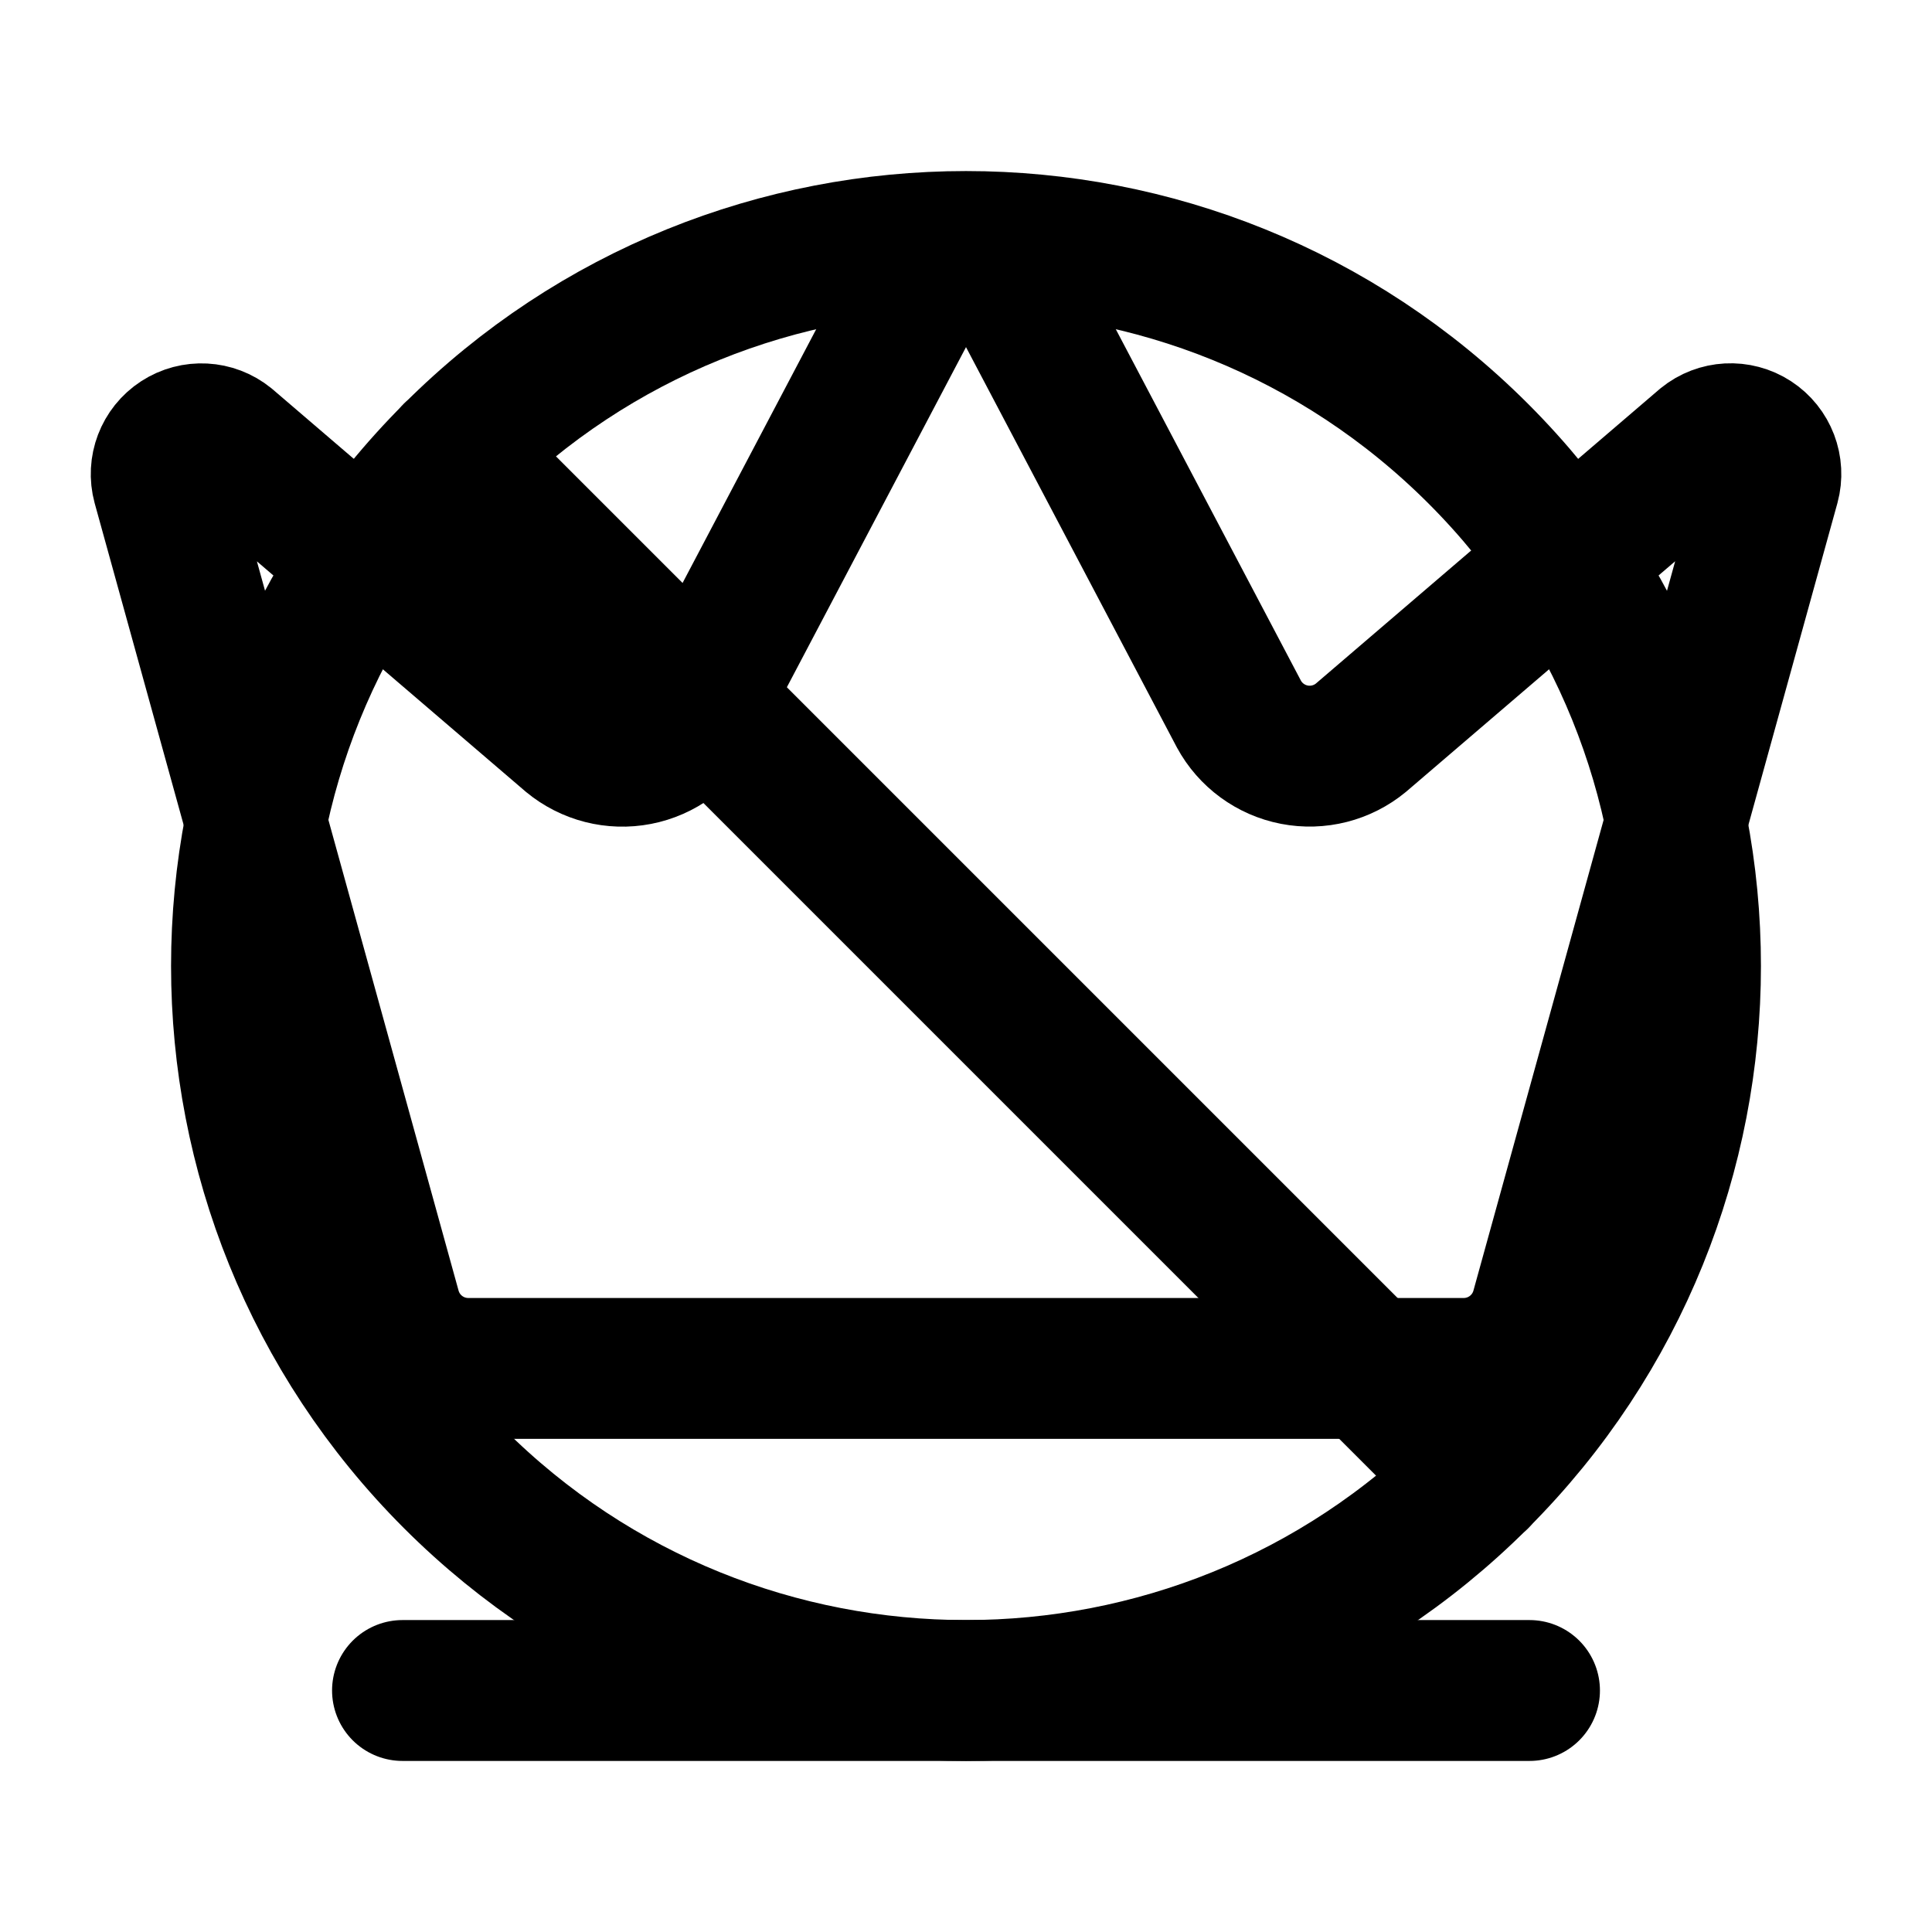
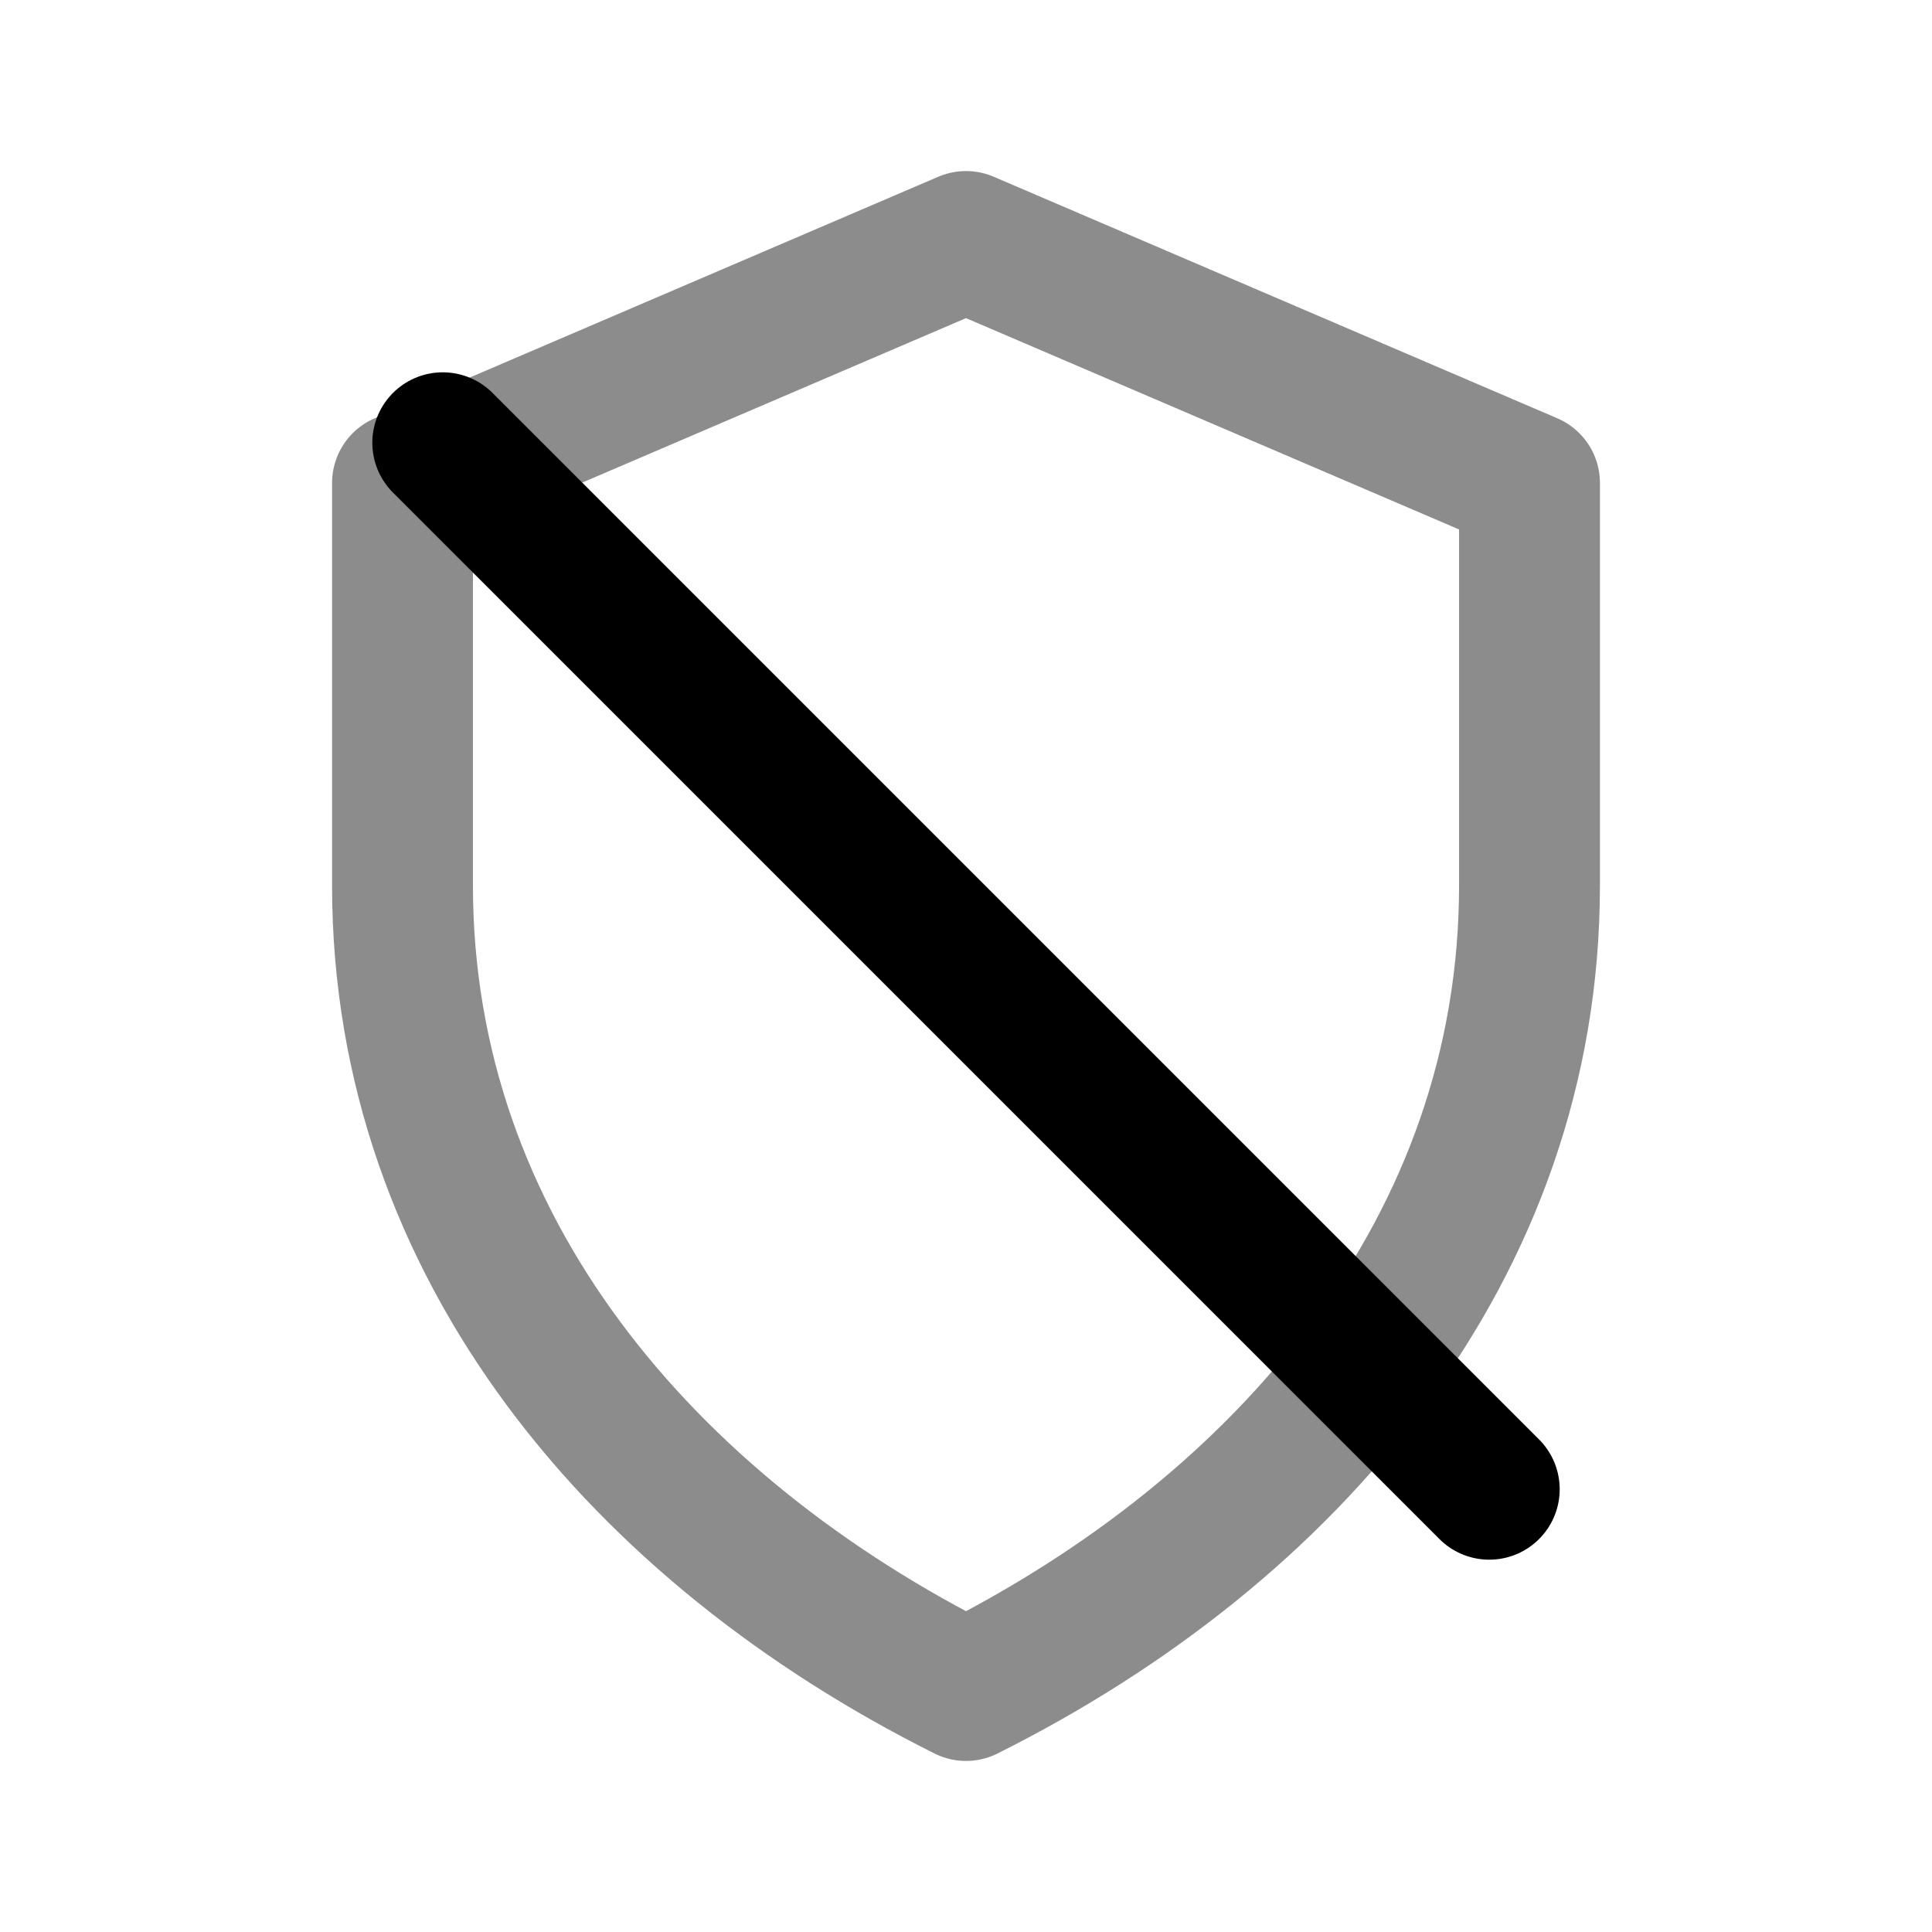
- <svg xmlns="http://www.w3.org/2000/svg" viewBox="0 0 24 24" fill="none" aria-hidden="true">
-   <path d="M11.562 3.266a.5.5 0 0 1 .876 0L15.39 8.87a1 1 0 0 0 1.516.294L21.183 5.5a.5.5 0 0 1 .798.519l-2.834 10.246a1 1 0 0 1-.956.734H5.81a1 1 0 0 1-.957-.734L2.02 6.02a.5.5 0 0 1 .798-.519l4.276 3.664a1 1 0 0 0 1.516-.294z" stroke="currentColor" stroke-width="1.75" stroke-linecap="round" stroke-linejoin="round" />
-   <path d="M5 21h14" stroke="currentColor" stroke-width="1.75" stroke-linecap="round" stroke-linejoin="round" />
-   <path d="M18.364 18.364A9 9 0 0 0 5.636 5.636" stroke="currentColor" stroke-width="1.75" stroke-linecap="round" stroke-linejoin="round" />
-   <path d="M18.364 18.364A9 9 0 0 1 5.636 5.636" stroke="currentColor" stroke-width="1.75" stroke-linecap="round" stroke-linejoin="round" />
-   <path d="M18.364 18.364 5.636 5.636" stroke="currentColor" stroke-width="1.75" stroke-linecap="round" stroke-linejoin="round" />
+ <svg xmlns="http://www.w3.org/2000/svg" fill="none" viewBox="0 0 24 24" stroke-width="1.75" stroke="currentColor" aria-hidden="true">
+   <style>
+         @media (prefers-reduced-motion: no-preference) {
+             .u-sa-strike {
+                 stroke-dasharray: 18.5;
+                 stroke-dashoffset: 18.5;
+                 animation: u-sa-draw 1.8s ease-in-out infinite;
+             }
+             @keyframes u-sa-draw {
+                 0% { stroke-dashoffset: 18.5; }
+                 35%, 65% { stroke-dashoffset: 0; }
+                 100% { stroke-dashoffset: -18.5; }
+             }
+         }
+     </style>
+   <path stroke-linecap="round" stroke-linejoin="round" opacity="0.45" d="M12 3l7 3v5c0 4.5-3 8-7 10-4-2-7-5.5-7-10V6l7-3z" />
+   <line class="u-sa-strike" x1="5.5" y1="5.5" x2="18.5" y2="18.5" stroke-linecap="round" />
</svg>
